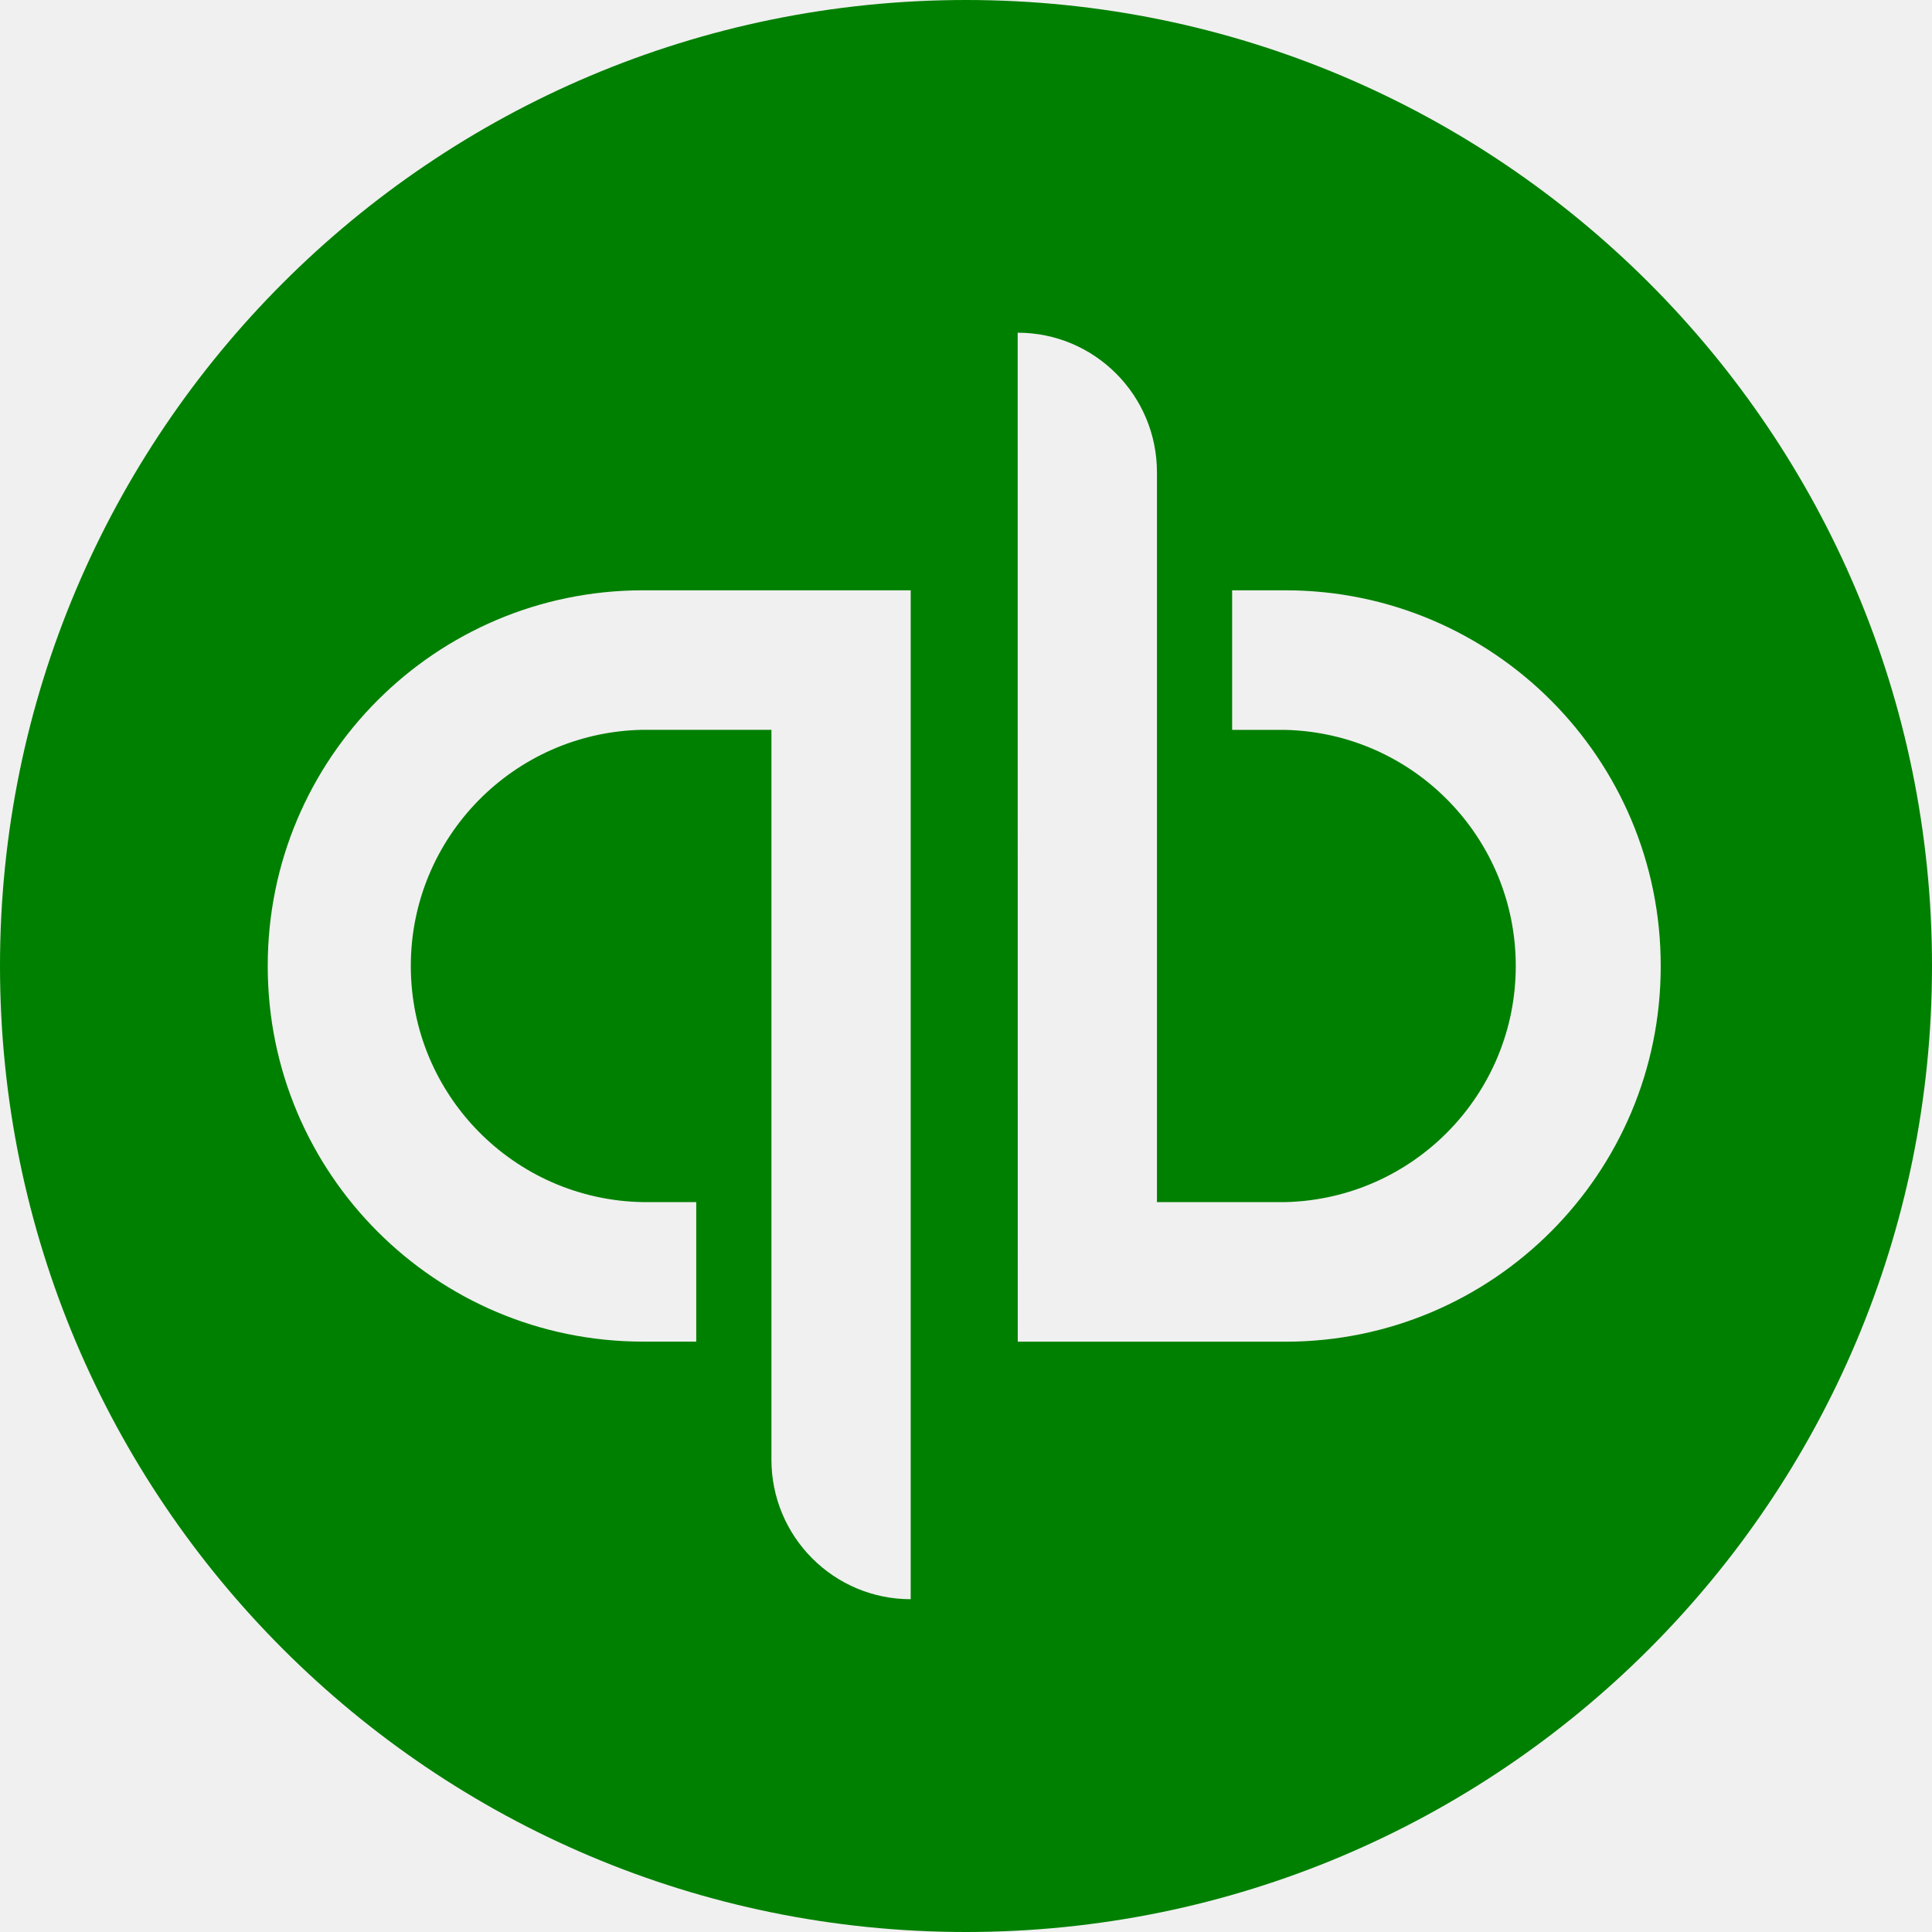
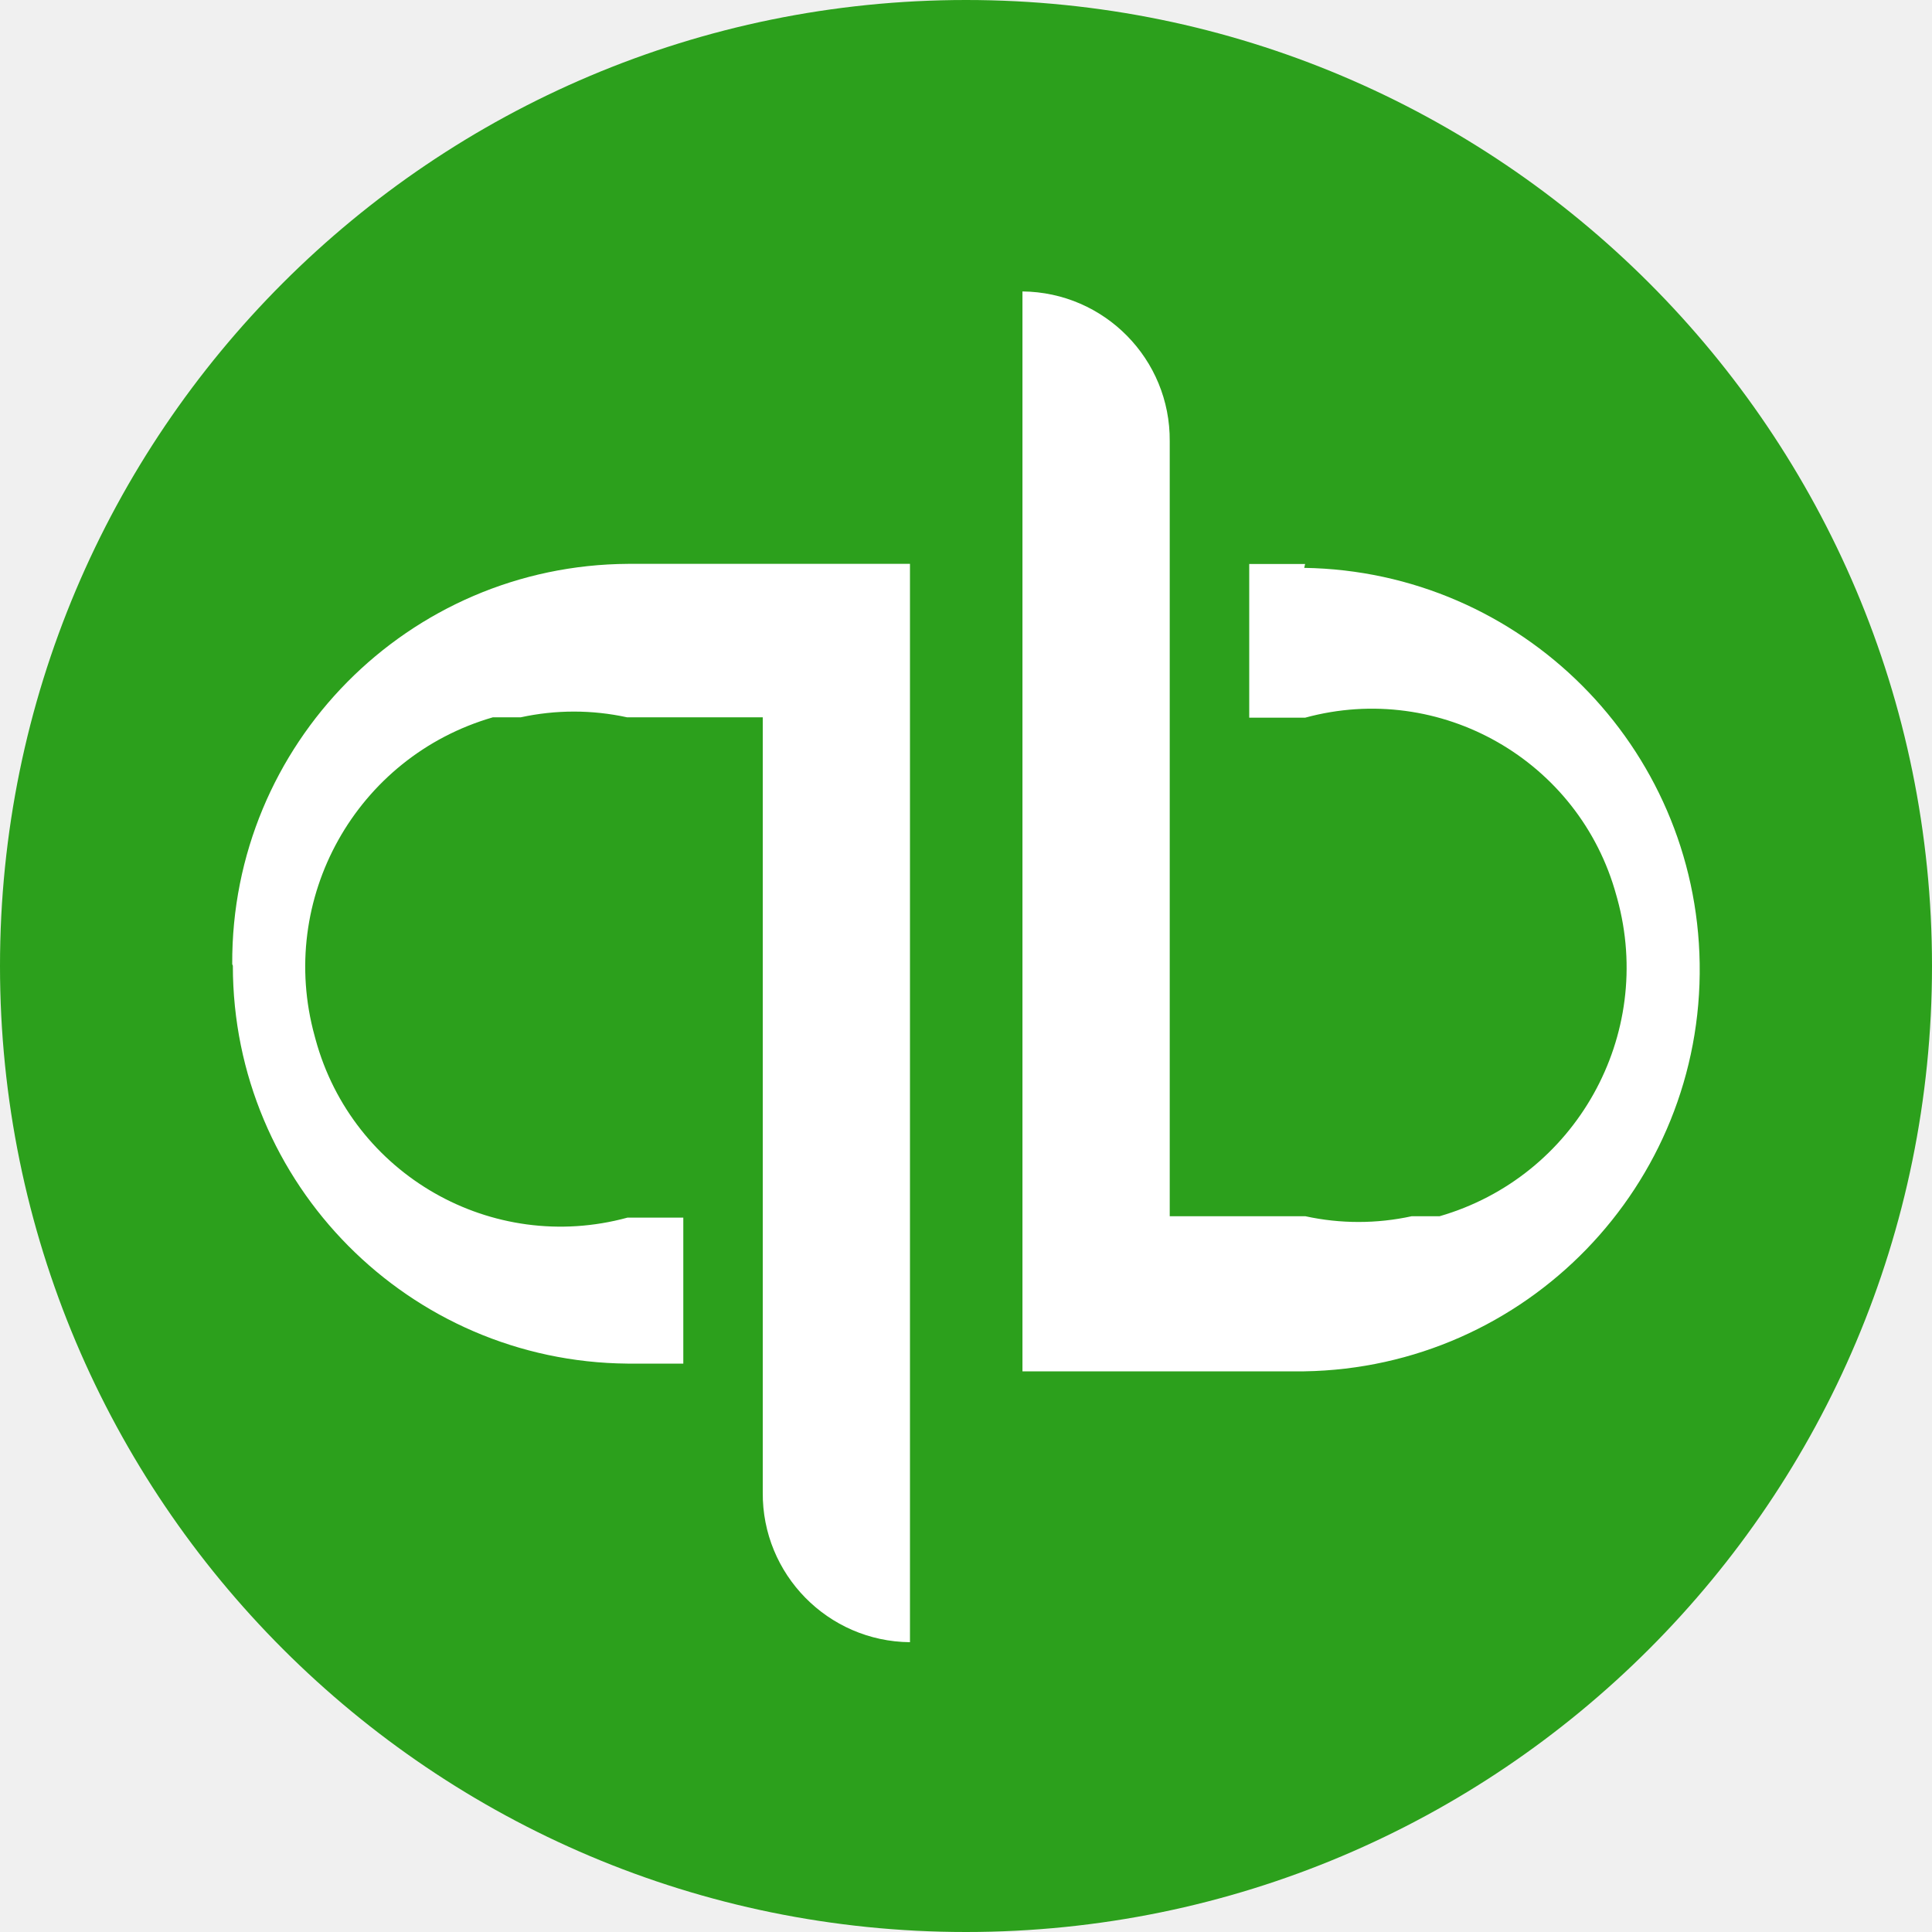
- <svg xmlns="http://www.w3.org/2000/svg" width="256" height="256" viewBox="0 0 24 24">
-   <path fill="green" d="M12 0A12 12 0 0 0 0 12a12 12 0 0 0 12 12a12 12 0 0 0 12-12A12 12 0 0 0 12 0zm.642 4.133c.955 0 1.73.776 1.73 1.734v9.066h1.6a2.934 2.934 0 0 0 0-5.866h-.666V7.333h.665A4.663 4.663 0 0 1 20.63 12a4.662 4.662 0 0 1-4.658 4.667h-3.329zm-4.658 3.2h3.329v12.533c-.956 0-1.73-.776-1.73-1.733V9.066h-1.6a2.934 2.934 0 0 0 0 5.867h.666v1.733h-.665A4.662 4.662 0 0 1 3.326 12a4.662 4.662 0 0 1 4.658-4.667Z" />
+ <svg xmlns="http://www.w3.org/2000/svg" width="40" height="40" viewBox="0 0 40 40" fill="none">
+   <g clip-path="url(#clip0_195_373)">
+     <path d="M20 40C31.046 40 40 31.046 40 20C40 8.954 31.046 0 20 0C8.954 0 0 8.954 0 20C0 31.046 8.954 40 20 40Z" fill="#2CA01C" />
+     <path d="M4.821 19.994C4.822 24.515 8.469 28.192 12.99 28.232H14.147V25.21H12.99C10.187 25.974 7.296 24.322 6.533 21.518C6.526 21.496 6.522 21.474 6.515 21.451C5.73 18.611 7.374 15.669 10.205 14.851H10.782C11.507 14.693 12.258 14.693 12.982 14.851H15.792V30.898C15.777 32.595 17.142 33.984 18.84 34V11.674H13.008C8.454 11.698 4.784 15.408 4.808 19.962V19.963L4.821 19.994ZM27.021 11.677H25.864V14.859H27.021C29.817 14.096 32.702 15.744 33.465 18.539C33.472 18.56 33.477 18.582 33.483 18.603C34.264 21.434 32.624 24.365 29.805 25.181H29.227C28.502 25.339 27.752 25.339 27.027 25.181H24.218V9.136C24.232 7.438 22.867 6.05 21.169 6.034V28.392H27.002C31.595 28.32 35.261 24.539 35.19 19.946C35.12 15.453 31.496 11.827 27.002 11.757L27.021 11.677Z" fill="white" />
+   </g>
+   <defs>
+     <clipPath id="clip0_195_373">
+       <rect width="40" height="40" fill="white" />
+     </clipPath>
+   </defs>
</svg>
